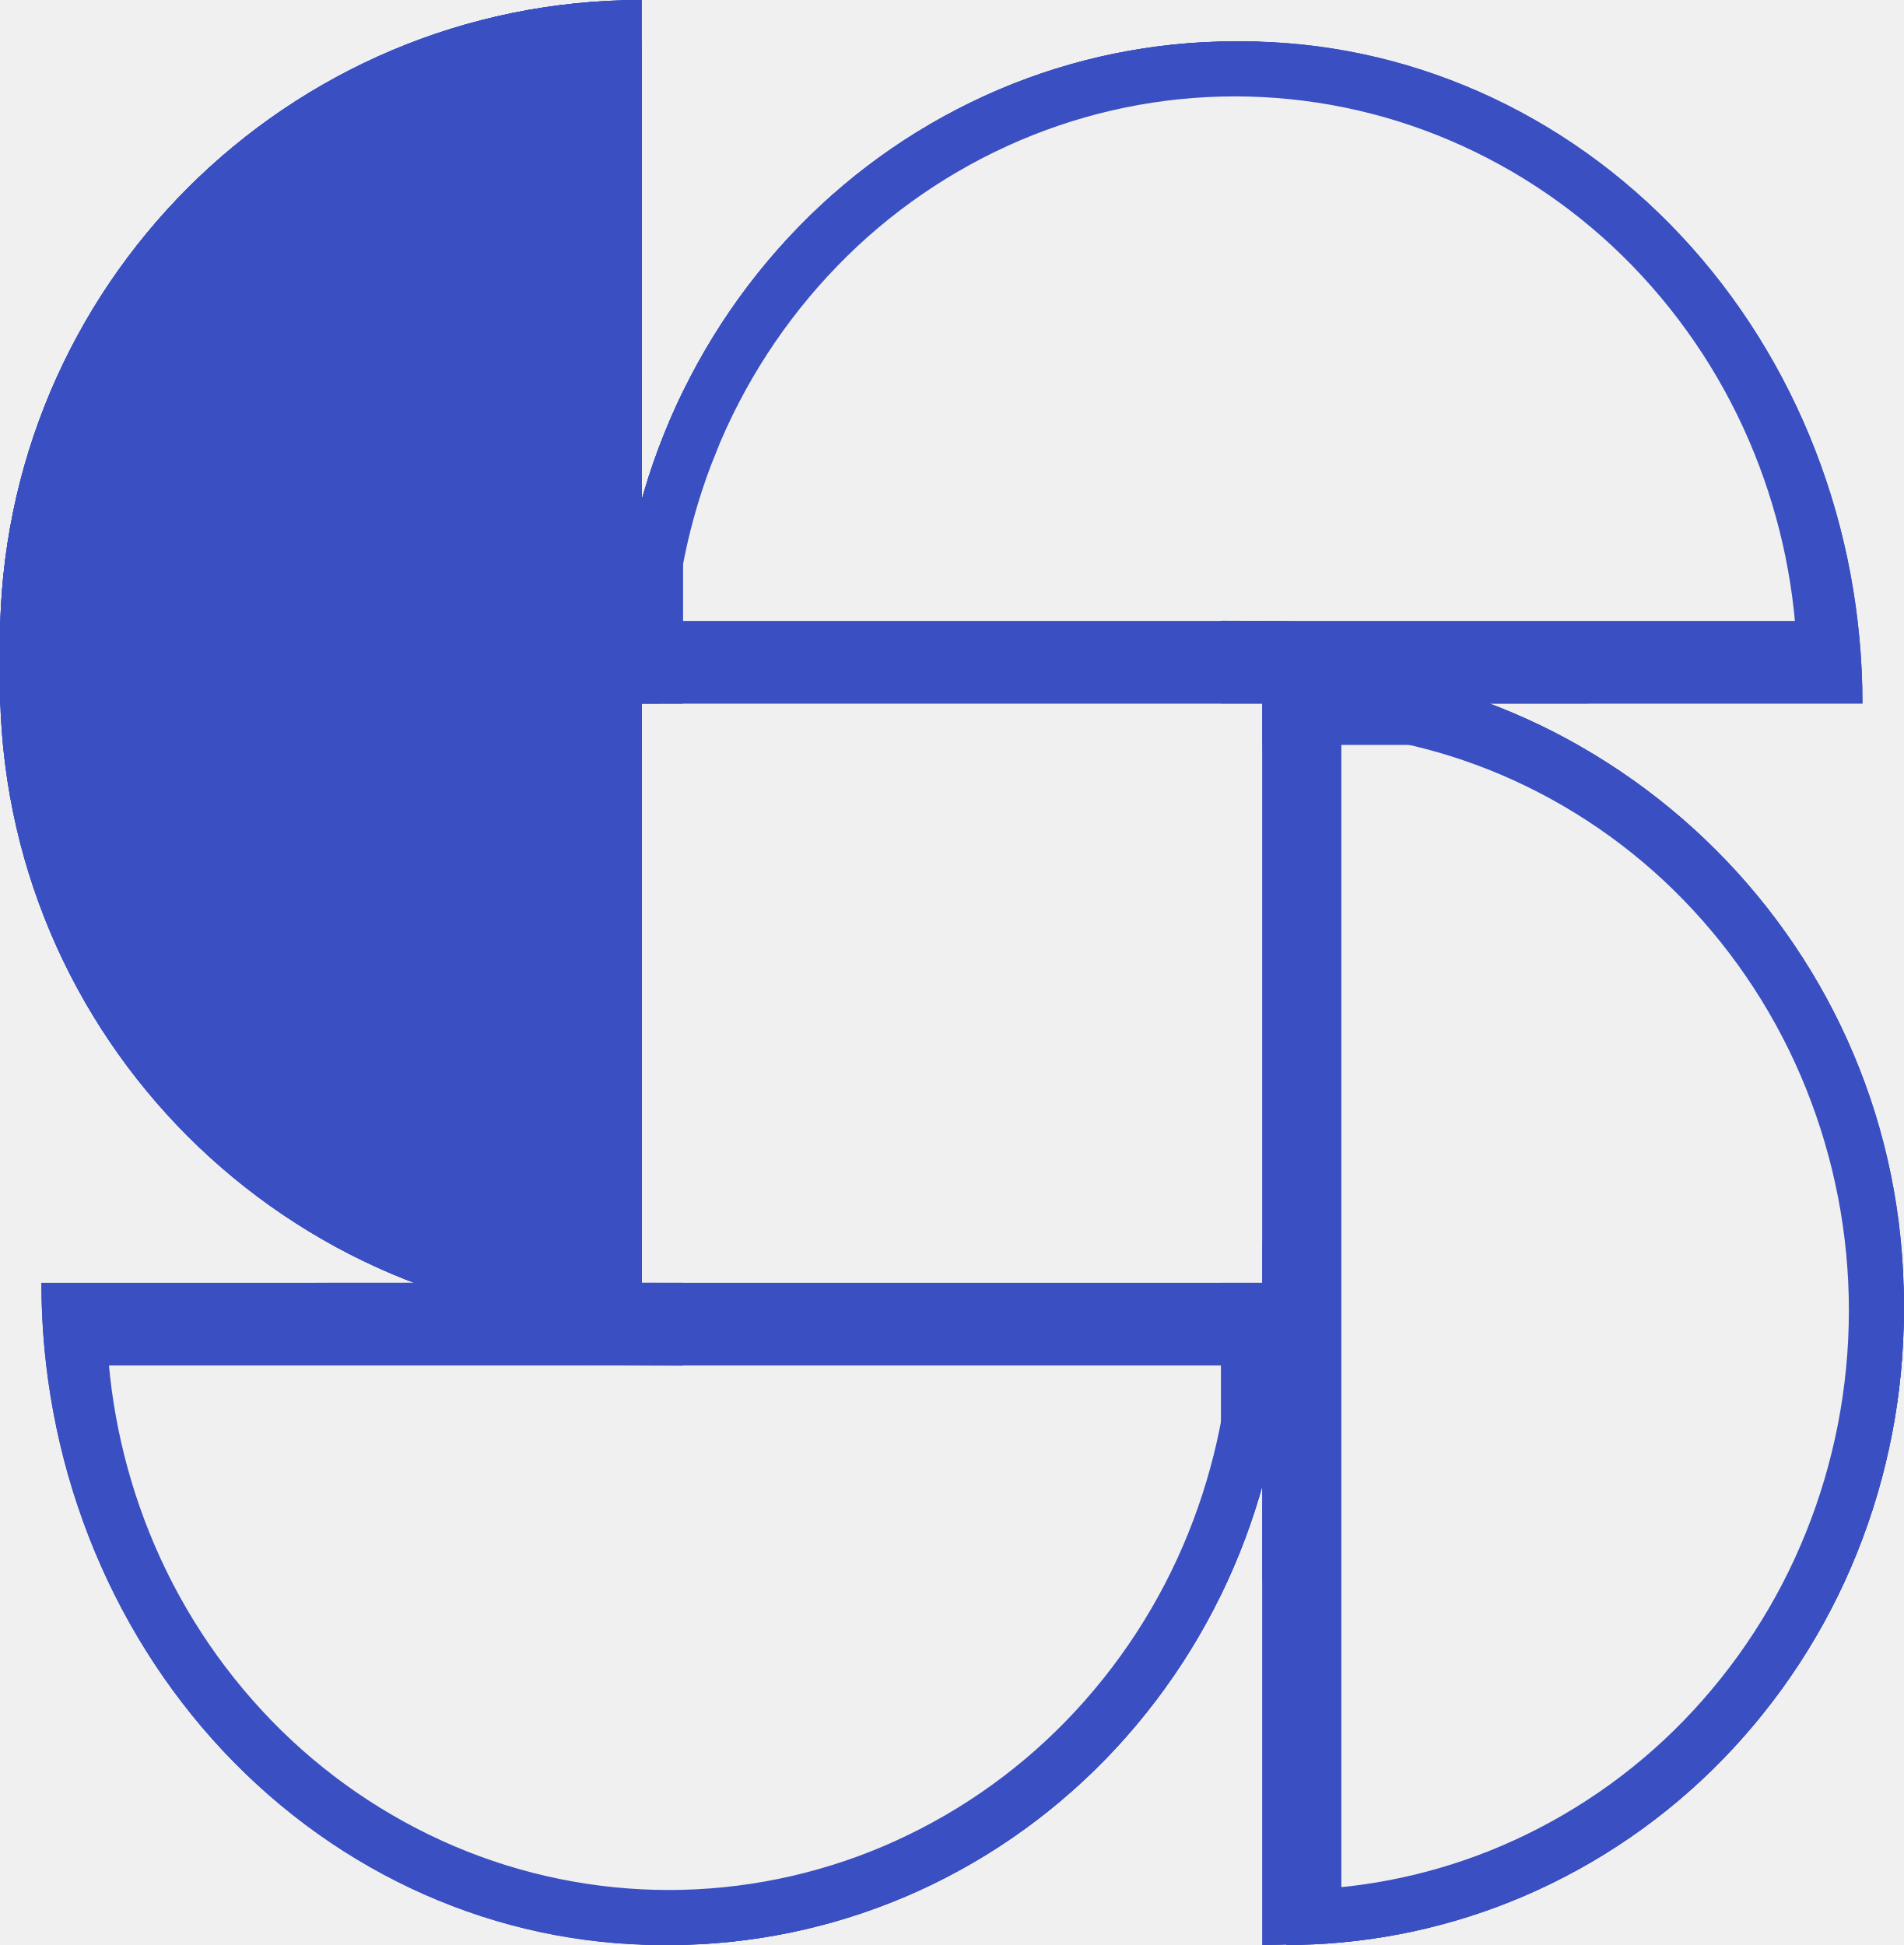
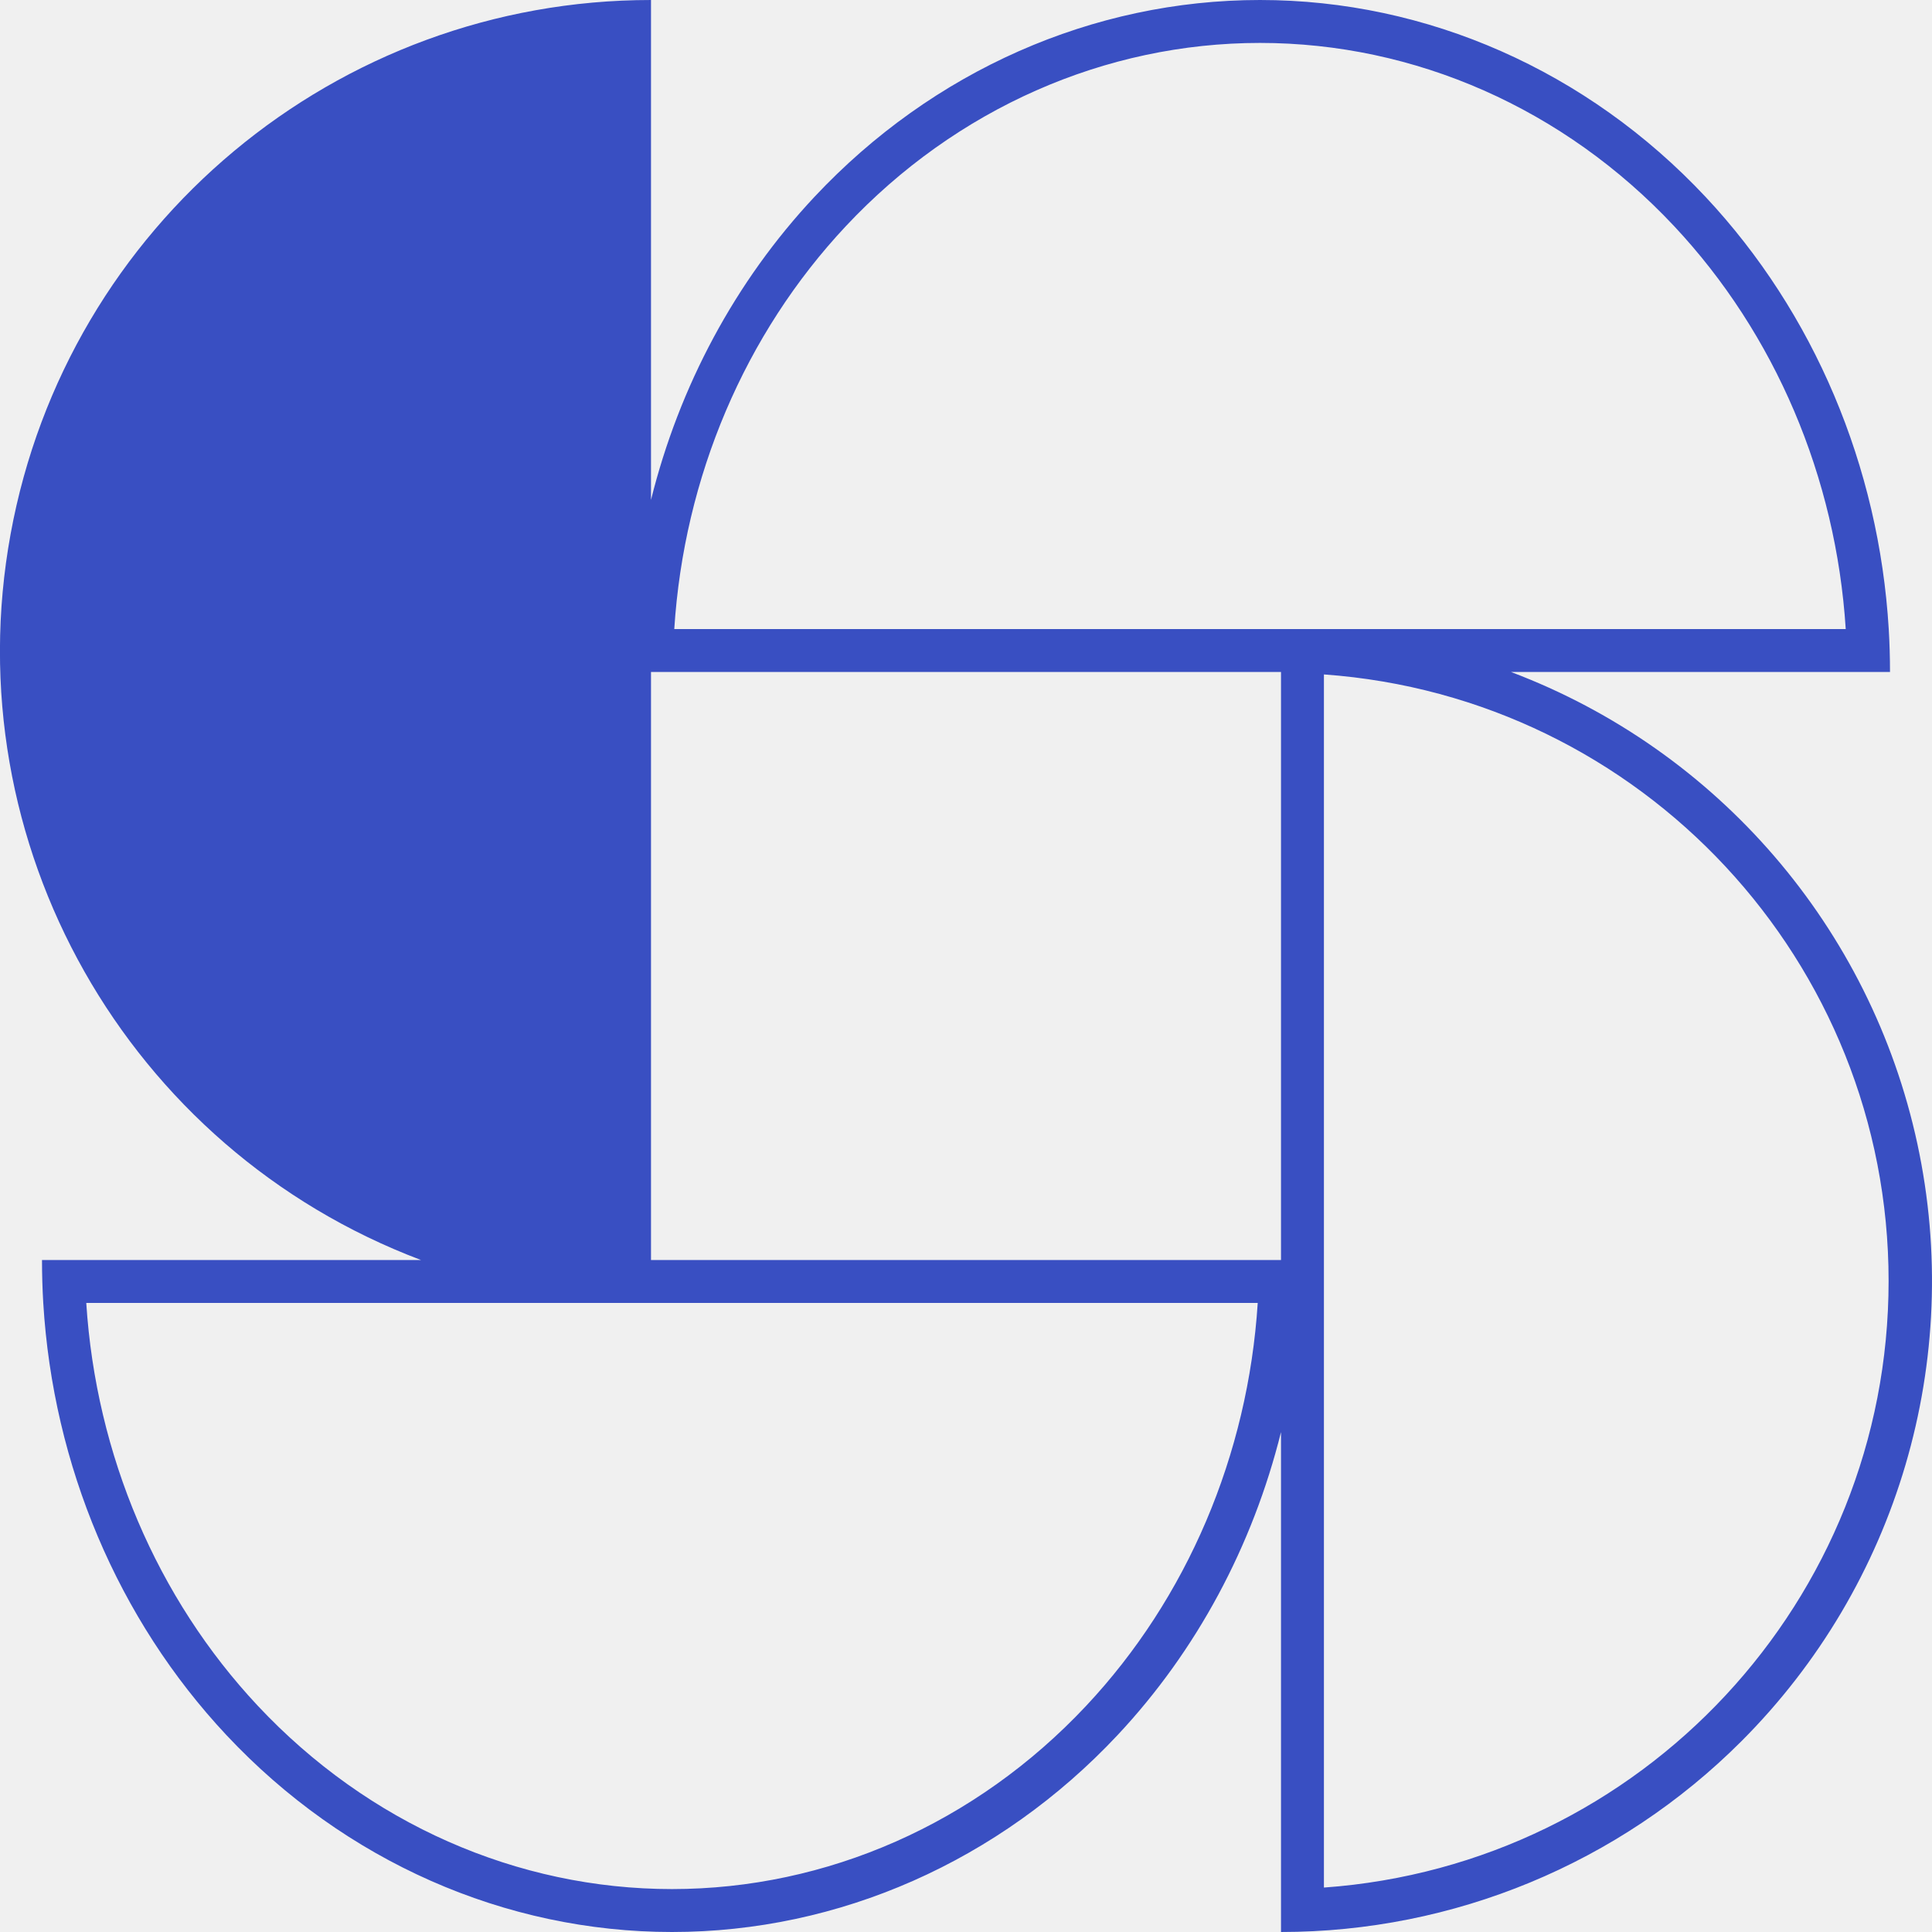
- <svg xmlns="http://www.w3.org/2000/svg" width="46" height="47" fill="none">
-   <mask id="a" fill="#fff">
-     <path fill-rule="evenodd" clip-rule="evenodd" d="M14.92 1a14.568 14.568 0 00-5.71 1.167c-1.81.77-3.455 1.9-4.84 3.324a15.368 15.368 0 00-3.234 4.974A15.702 15.702 0 000 16.333c0 2.013.386 4.007 1.136 5.868.75 1.86 1.848 3.55 3.234 4.974a14.9 14.9 0 004.84 3.324 14.577 14.577 0 005.71 1.167V1zm-.329 30.333a14.246 14.246 0 01-5.253-1.137 14.573 14.573 0 01-4.733-3.25 15.04 15.04 0 01-3.165-4.869 15.374 15.374 0 01-1.112-5.744c0-1.972.378-3.924 1.112-5.745A15.04 15.04 0 014.605 5.72a14.571 14.571 0 014.733-3.25 14.247 14.247 0 015.253-1.138v30.001z" />
-     <path fill-rule="evenodd" clip-rule="evenodd" d="M1.243 31.667a15.713 15.713 0 001.136 5.868c.75 1.86 1.848 3.55 3.234 4.974a14.9 14.9 0 004.84 3.324A14.58 14.58 0 0016.163 47c1.958 0 3.898-.397 5.709-1.167 1.81-.77 3.454-1.9 4.84-3.324a15.368 15.368 0 003.234-4.974 15.695 15.695 0 001.135-5.74v15.203c.11 0 .219 0 .328-.003a14.575 14.575 0 005.381-1.164 14.9 14.9 0 004.84-3.324 15.366 15.366 0 003.234-4.974A15.702 15.702 0 0046 31.666c0-2.014-.386-4.008-1.136-5.868a15.366 15.366 0 00-3.234-4.974 14.9 14.9 0 00-4.84-3.324 14.577 14.577 0 00-5.547-1.166h13.515a15.7 15.7 0 00-1.136-5.868 15.368 15.368 0 00-3.234-4.974 14.899 14.899 0 00-4.84-3.324A14.57 14.57 0 0029.838 1c-1.958 0-3.899.396-5.709 1.167a14.9 14.9 0 00-4.84 3.324 15.368 15.368 0 00-3.234 4.974 15.698 15.698 0 00-1.135 5.868h16.16v15.333H1.244zm29.507.329a15.37 15.37 0 01-1.108 5.416 15.04 15.04 0 01-3.165 4.868 14.573 14.573 0 01-4.734 3.25 14.244 14.244 0 01-5.58 1.141 14.25 14.25 0 01-5.582-1.14 14.572 14.572 0 01-4.733-3.251 15.04 15.04 0 01-3.165-4.868 15.37 15.37 0 01-1.108-5.416H30.75zM16.36 10.589a15.368 15.368 0 00-1.109 5.416h29.175a15.37 15.37 0 00-1.108-5.416 15.04 15.04 0 00-3.165-4.868 14.572 14.572 0 00-4.733-3.25 14.243 14.243 0 00-5.581-1.142c-1.915 0-3.812.388-5.581 1.141a14.57 14.57 0 00-4.734 3.25 15.038 15.038 0 00-3.165 4.869zm15.049 6.076c1.803.042 3.584.427 5.253 1.137a14.57 14.57 0 014.733 3.25 15.038 15.038 0 013.165 4.869 15.372 15.372 0 011.112 5.745c0 1.971-.378 3.923-1.112 5.744a15.038 15.038 0 01-3.165 4.868 14.571 14.571 0 01-4.733 3.25 14.248 14.248 0 01-5.253 1.138V16.665z" />
-     <path d="M31 31c0 4.243-1.58 8.313-4.393 11.314C23.794 45.314 19.978 47 16 47c-3.978 0-7.794-1.686-10.607-4.686C2.58 39.314 1 35.244 1 31h30zM15 17c0-4.243 1.58-8.313 4.393-11.314C22.206 2.686 26.022 1 30 1c3.978 0 7.794 1.686 10.607 4.686C43.42 8.686 45 12.756 45 17H15z" />
-     <path d="M15.5 32a15.5 15.5 0 110-31v31zm15-16a15.5 15.5 0 110 31V16z" />
-     <path d="M15.5 31a15.5 15.5 0 110-31v31z" />
-   </mask>
-   <path fill-rule="evenodd" clip-rule="evenodd" d="M14.92 1a14.568 14.568 0 00-5.71 1.167c-1.81.77-3.455 1.9-4.84 3.324a15.368 15.368 0 00-3.234 4.974A15.702 15.702 0 000 16.333c0 2.013.386 4.007 1.136 5.868.75 1.86 1.848 3.55 3.234 4.974a14.9 14.9 0 004.84 3.324 14.577 14.577 0 005.71 1.167V1zm-.329 30.333a14.246 14.246 0 01-5.253-1.137 14.573 14.573 0 01-4.733-3.25 15.04 15.04 0 01-3.165-4.869 15.374 15.374 0 01-1.112-5.744c0-1.972.378-3.924 1.112-5.745A15.04 15.04 0 014.605 5.72a14.571 14.571 0 014.733-3.25 14.247 14.247 0 015.253-1.138v30.001z" fill="#394FC2" />
-   <path fill-rule="evenodd" clip-rule="evenodd" d="M1.243 31.667a15.713 15.713 0 001.136 5.868c.75 1.86 1.848 3.55 3.234 4.974a14.9 14.9 0 004.84 3.324A14.58 14.58 0 0016.163 47c1.958 0 3.898-.397 5.709-1.167 1.81-.77 3.454-1.9 4.84-3.324a15.368 15.368 0 003.234-4.974 15.695 15.695 0 001.135-5.74v15.203c.11 0 .219 0 .328-.003a14.575 14.575 0 005.381-1.164 14.9 14.9 0 004.84-3.324 15.366 15.366 0 003.234-4.974A15.702 15.702 0 0046 31.666c0-2.014-.386-4.008-1.136-5.868a15.366 15.366 0 00-3.234-4.974 14.9 14.9 0 00-4.84-3.324 14.577 14.577 0 00-5.547-1.166h13.515a15.7 15.7 0 00-1.136-5.868 15.368 15.368 0 00-3.234-4.974 14.899 14.899 0 00-4.84-3.324A14.57 14.57 0 0029.838 1c-1.958 0-3.899.396-5.709 1.167a14.9 14.9 0 00-4.84 3.324 15.368 15.368 0 00-3.234 4.974 15.698 15.698 0 00-1.135 5.868h16.16v15.333H1.244zm29.507.329a15.37 15.37 0 01-1.108 5.416 15.04 15.04 0 01-3.165 4.868 14.573 14.573 0 01-4.734 3.25 14.244 14.244 0 01-5.58 1.141 14.25 14.25 0 01-5.582-1.14 14.572 14.572 0 01-4.733-3.251 15.04 15.04 0 01-3.165-4.868 15.37 15.37 0 01-1.108-5.416H30.75zM16.36 10.589a15.368 15.368 0 00-1.109 5.416h29.175a15.37 15.37 0 00-1.108-5.416 15.04 15.04 0 00-3.165-4.868 14.572 14.572 0 00-4.733-3.25 14.243 14.243 0 00-5.581-1.142c-1.915 0-3.812.388-5.581 1.141a14.57 14.57 0 00-4.734 3.25 15.038 15.038 0 00-3.165 4.869zm15.049 6.076c1.803.042 3.584.427 5.253 1.137a14.57 14.57 0 014.733 3.25 15.038 15.038 0 013.165 4.869 15.372 15.372 0 011.112 5.745c0 1.971-.378 3.923-1.112 5.744a15.038 15.038 0 01-3.165 4.868 14.571 14.571 0 01-4.733 3.25 14.248 14.248 0 01-5.253 1.138V16.665z" fill="#394FC2" />
-   <path d="M15.5 31a15.5 15.5 0 110-31v31z" fill="#394FC2" />
-   <path clip-rule="evenodd" d="M14.92 1a14.568 14.568 0 00-5.71 1.167c-1.81.77-3.455 1.9-4.84 3.324a15.368 15.368 0 00-3.234 4.974A15.702 15.702 0 000 16.333c0 2.013.386 4.007 1.136 5.868.75 1.86 1.848 3.55 3.234 4.974a14.9 14.9 0 004.84 3.324 14.577 14.577 0 005.71 1.167V1zm-.329 30.333a14.246 14.246 0 01-5.253-1.137 14.573 14.573 0 01-4.733-3.25 15.04 15.04 0 01-3.165-4.869 15.374 15.374 0 01-1.112-5.744c0-1.972.378-3.924 1.112-5.745A15.04 15.04 0 014.605 5.72a14.571 14.571 0 014.733-3.25 14.247 14.247 0 015.253-1.138v30.001z" stroke="#394FC2" stroke-width="2" mask="url(#a)" />
-   <path clip-rule="evenodd" d="M1.243 31.667a15.713 15.713 0 001.136 5.868c.75 1.86 1.848 3.55 3.234 4.974a14.9 14.9 0 004.84 3.324A14.58 14.58 0 0016.163 47c1.958 0 3.898-.397 5.709-1.167 1.81-.77 3.454-1.9 4.84-3.324a15.368 15.368 0 003.234-4.974 15.695 15.695 0 001.135-5.74v15.203c.11 0 .219 0 .328-.003a14.575 14.575 0 005.381-1.164 14.9 14.9 0 004.84-3.324 15.366 15.366 0 003.234-4.974A15.702 15.702 0 0046 31.666c0-2.014-.386-4.008-1.136-5.868a15.366 15.366 0 00-3.234-4.974 14.9 14.9 0 00-4.84-3.324 14.577 14.577 0 00-5.547-1.166h13.515a15.7 15.7 0 00-1.136-5.868 15.368 15.368 0 00-3.234-4.974 14.899 14.899 0 00-4.84-3.324A14.57 14.57 0 0029.838 1c-1.958 0-3.899.396-5.709 1.167a14.9 14.9 0 00-4.84 3.324 15.368 15.368 0 00-3.234 4.974 15.698 15.698 0 00-1.135 5.868h16.16v15.333H1.244zm29.507.329a15.37 15.37 0 01-1.108 5.416 15.04 15.04 0 01-3.165 4.868 14.573 14.573 0 01-4.734 3.25 14.244 14.244 0 01-5.58 1.141 14.25 14.25 0 01-5.582-1.14 14.572 14.572 0 01-4.733-3.251 15.04 15.04 0 01-3.165-4.868 15.37 15.37 0 01-1.108-5.416H30.75zM16.36 10.589a15.368 15.368 0 00-1.109 5.416h29.175a15.37 15.37 0 00-1.108-5.416 15.04 15.04 0 00-3.165-4.868 14.572 14.572 0 00-4.733-3.25 14.243 14.243 0 00-5.581-1.142c-1.915 0-3.812.388-5.581 1.141a14.57 14.57 0 00-4.734 3.25 15.038 15.038 0 00-3.165 4.869zm15.049 6.076c1.803.042 3.584.427 5.253 1.137a14.57 14.57 0 014.733 3.25 15.038 15.038 0 013.165 4.869 15.372 15.372 0 011.112 5.745c0 1.971-.378 3.923-1.112 5.744a15.038 15.038 0 01-3.165 4.868 14.571 14.571 0 01-4.733 3.25 14.248 14.248 0 01-5.253 1.138V16.665z" stroke="#394FC2" stroke-width="2" mask="url(#a)" />
-   <path d="M31 31c0 4.243-1.58 8.313-4.393 11.314C23.794 45.314 19.978 47 16 47c-3.978 0-7.794-1.686-10.607-4.686C2.58 39.314 1 35.244 1 31h30zM15 17c0-4.243 1.58-8.313 4.393-11.314C22.206 2.686 26.022 1 30 1c3.978 0 7.794 1.686 10.607 4.686C43.42 8.686 45 12.756 45 17H15z" stroke="#394FC2" stroke-width="2" mask="url(#a)" />
-   <path d="M15.5 32a15.5 15.5 0 110-31v31zm15-16a15.5 15.5 0 110 31V16z" stroke="#394FC2" stroke-width="2" mask="url(#a)" />
-   <path d="M15.5 31a15.5 15.5 0 110-31v31z" stroke="#394FC2" stroke-width="2" mask="url(#a)" />
+ <svg xmlns="http://www.w3.org/2000/svg" width="46" height="46" fill="none">
+   <path fill-rule="evenodd" clip-rule="evenodd" d="M45 16c0-.342-.01-.683-.03-1.022-.233-3.87-1.777-7.533-4.363-10.292C37.794 1.686 33.978 0 30 0c-3.978 0-7.794 1.686-10.607 4.686-1.888 2.014-3.22 4.51-3.893 7.217V0a15.5 15.5 0 00-5.477 30H1c0 .342.01.683.03 1.022.233 3.87 1.777 7.533 4.363 10.292C8.206 44.314 12.022 46 16 46c3.978 0 7.794-1.686 10.607-4.686 1.888-2.014 3.22-4.51 3.893-7.217V46a15.497 15.497 0 0010.96-4.54A15.5 15.5 0 0035.977 16H45zm-28.946-1.022c.231-3.617 1.68-7.028 4.085-9.593C22.766 2.583 26.315 1.022 30 1.022c3.685 0 7.234 1.56 9.861 4.363 2.404 2.565 3.854 5.976 4.085 9.593H16.054zM30.5 16h-15v14h15V16zm-.554 15.022c-.231 3.617-1.68 7.029-4.085 9.593-2.627 2.802-6.176 4.363-9.861 4.363-3.685 0-7.234-1.56-9.861-4.363-2.404-2.565-3.854-5.976-4.085-9.593h27.892zm1.576-14.964a14.479 14.479 0 010 28.884V16.058z" fill="#394FC2" />
</svg>
